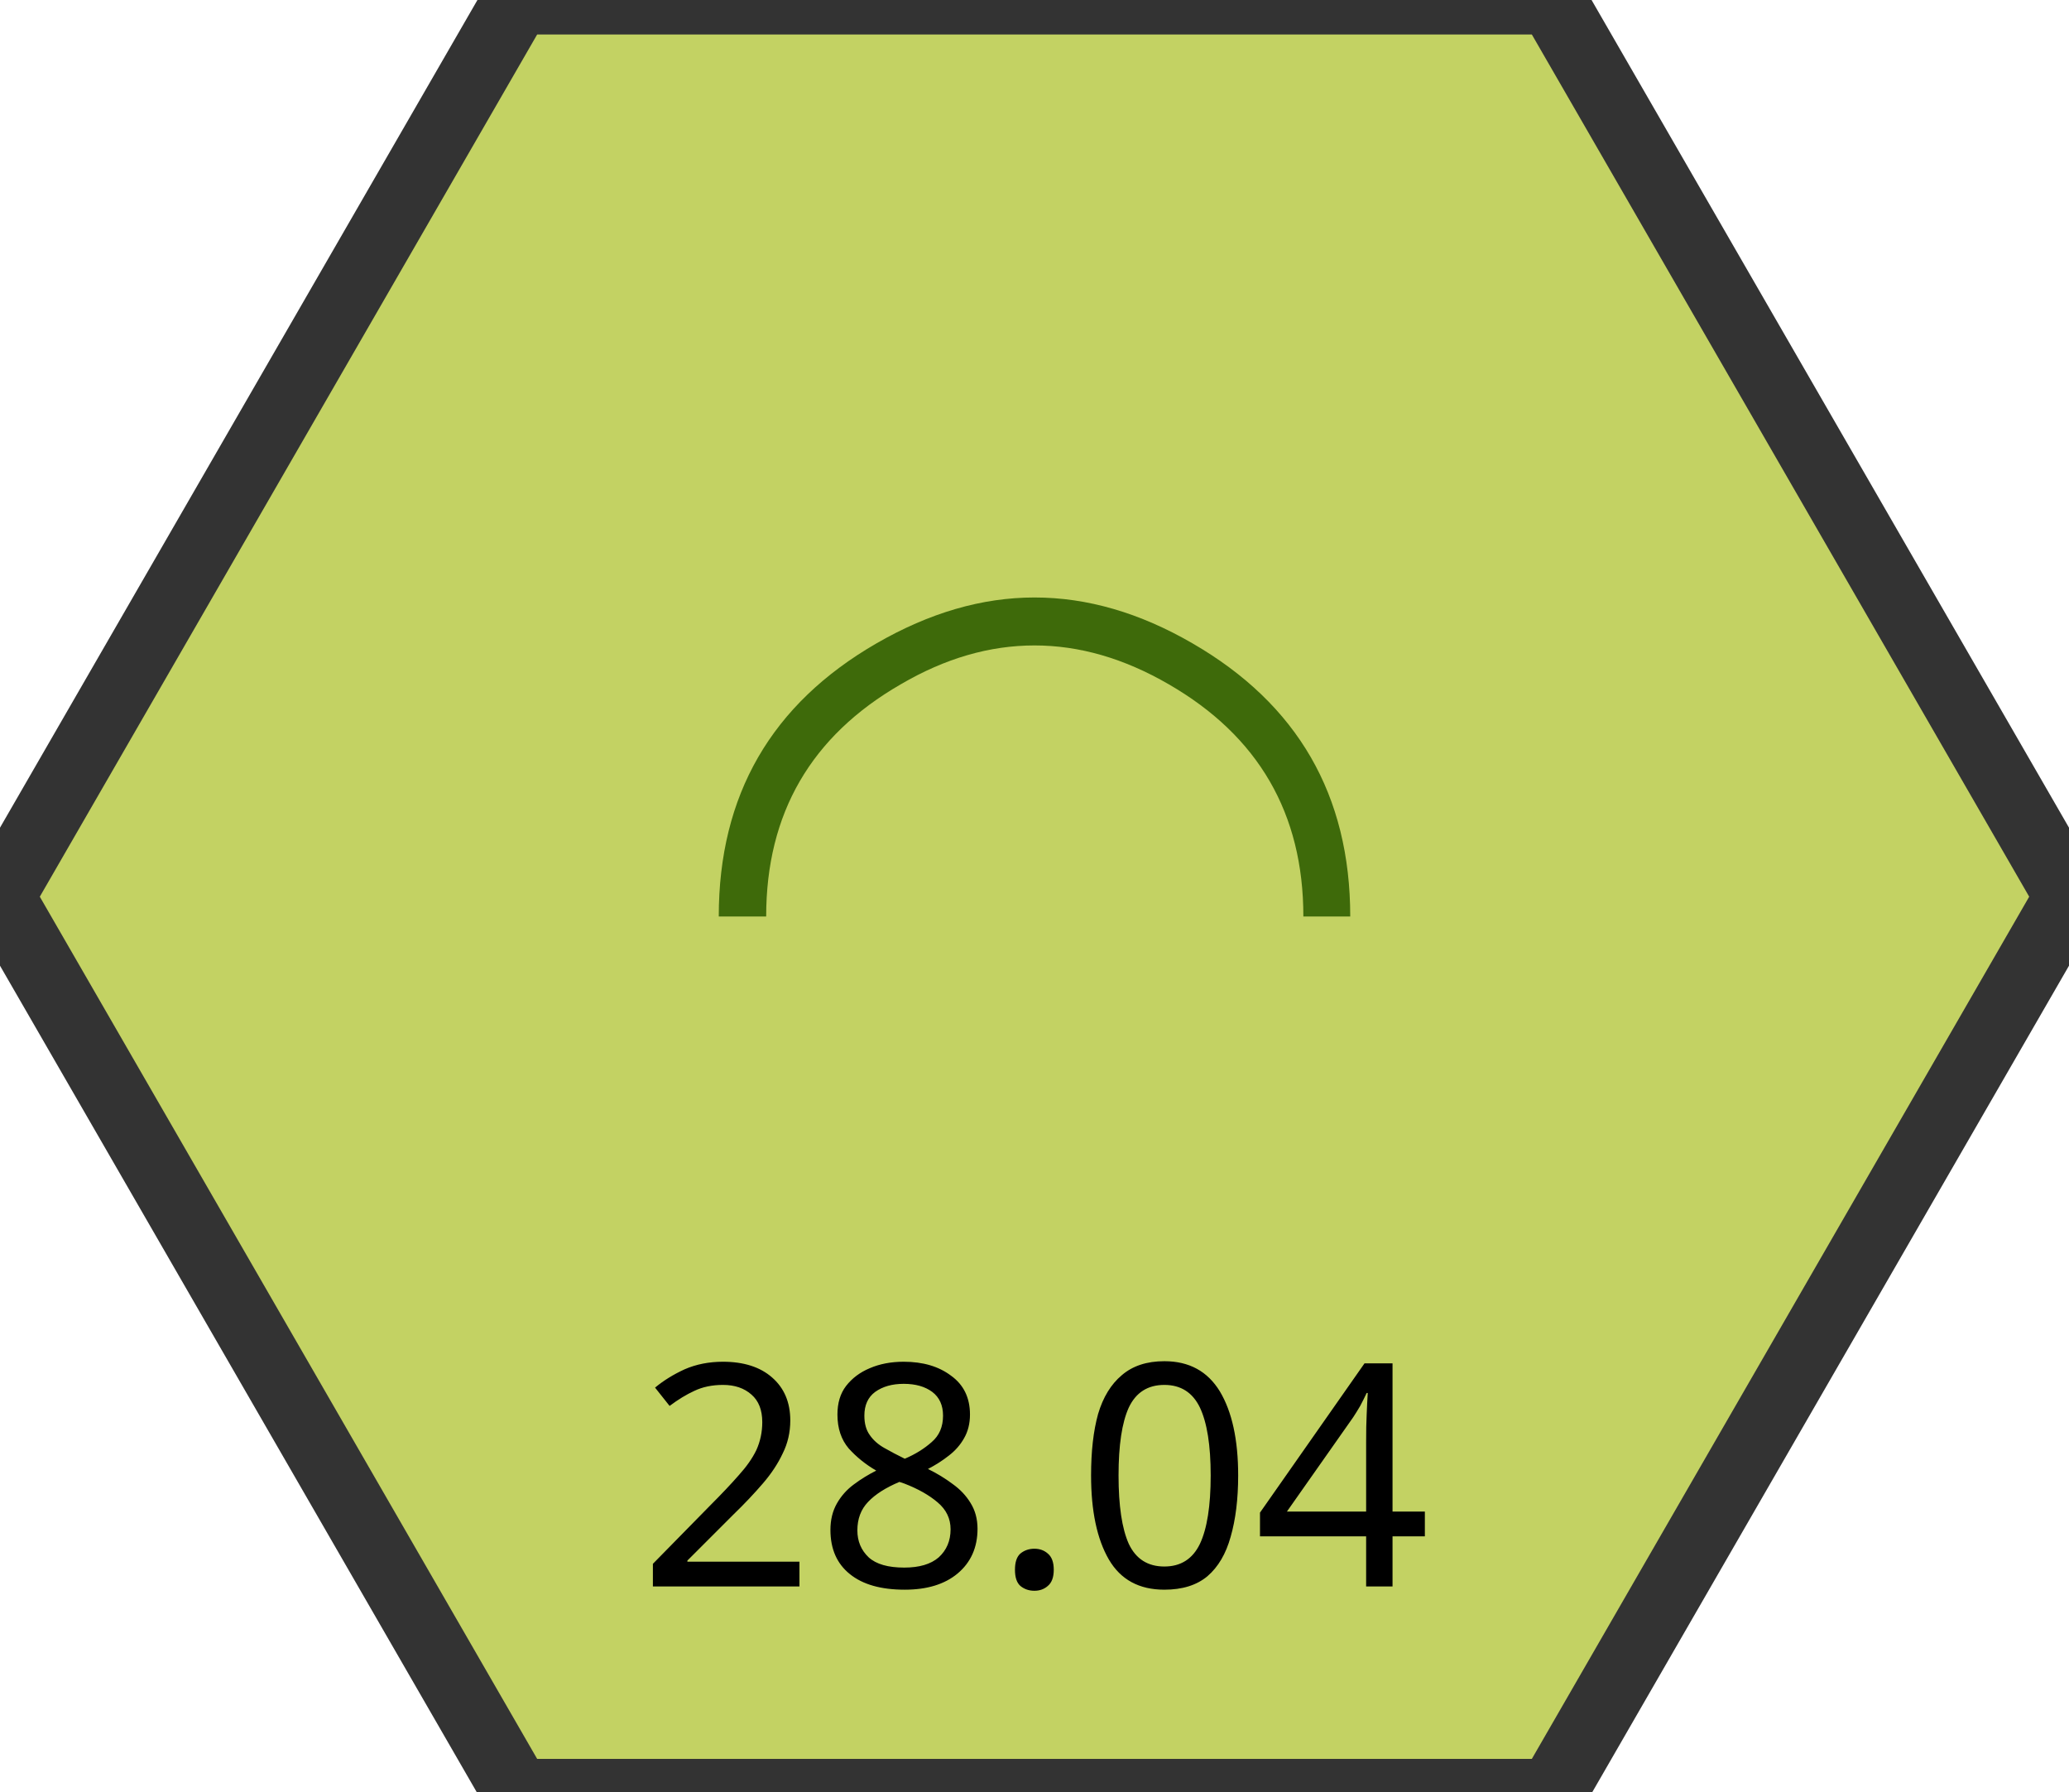
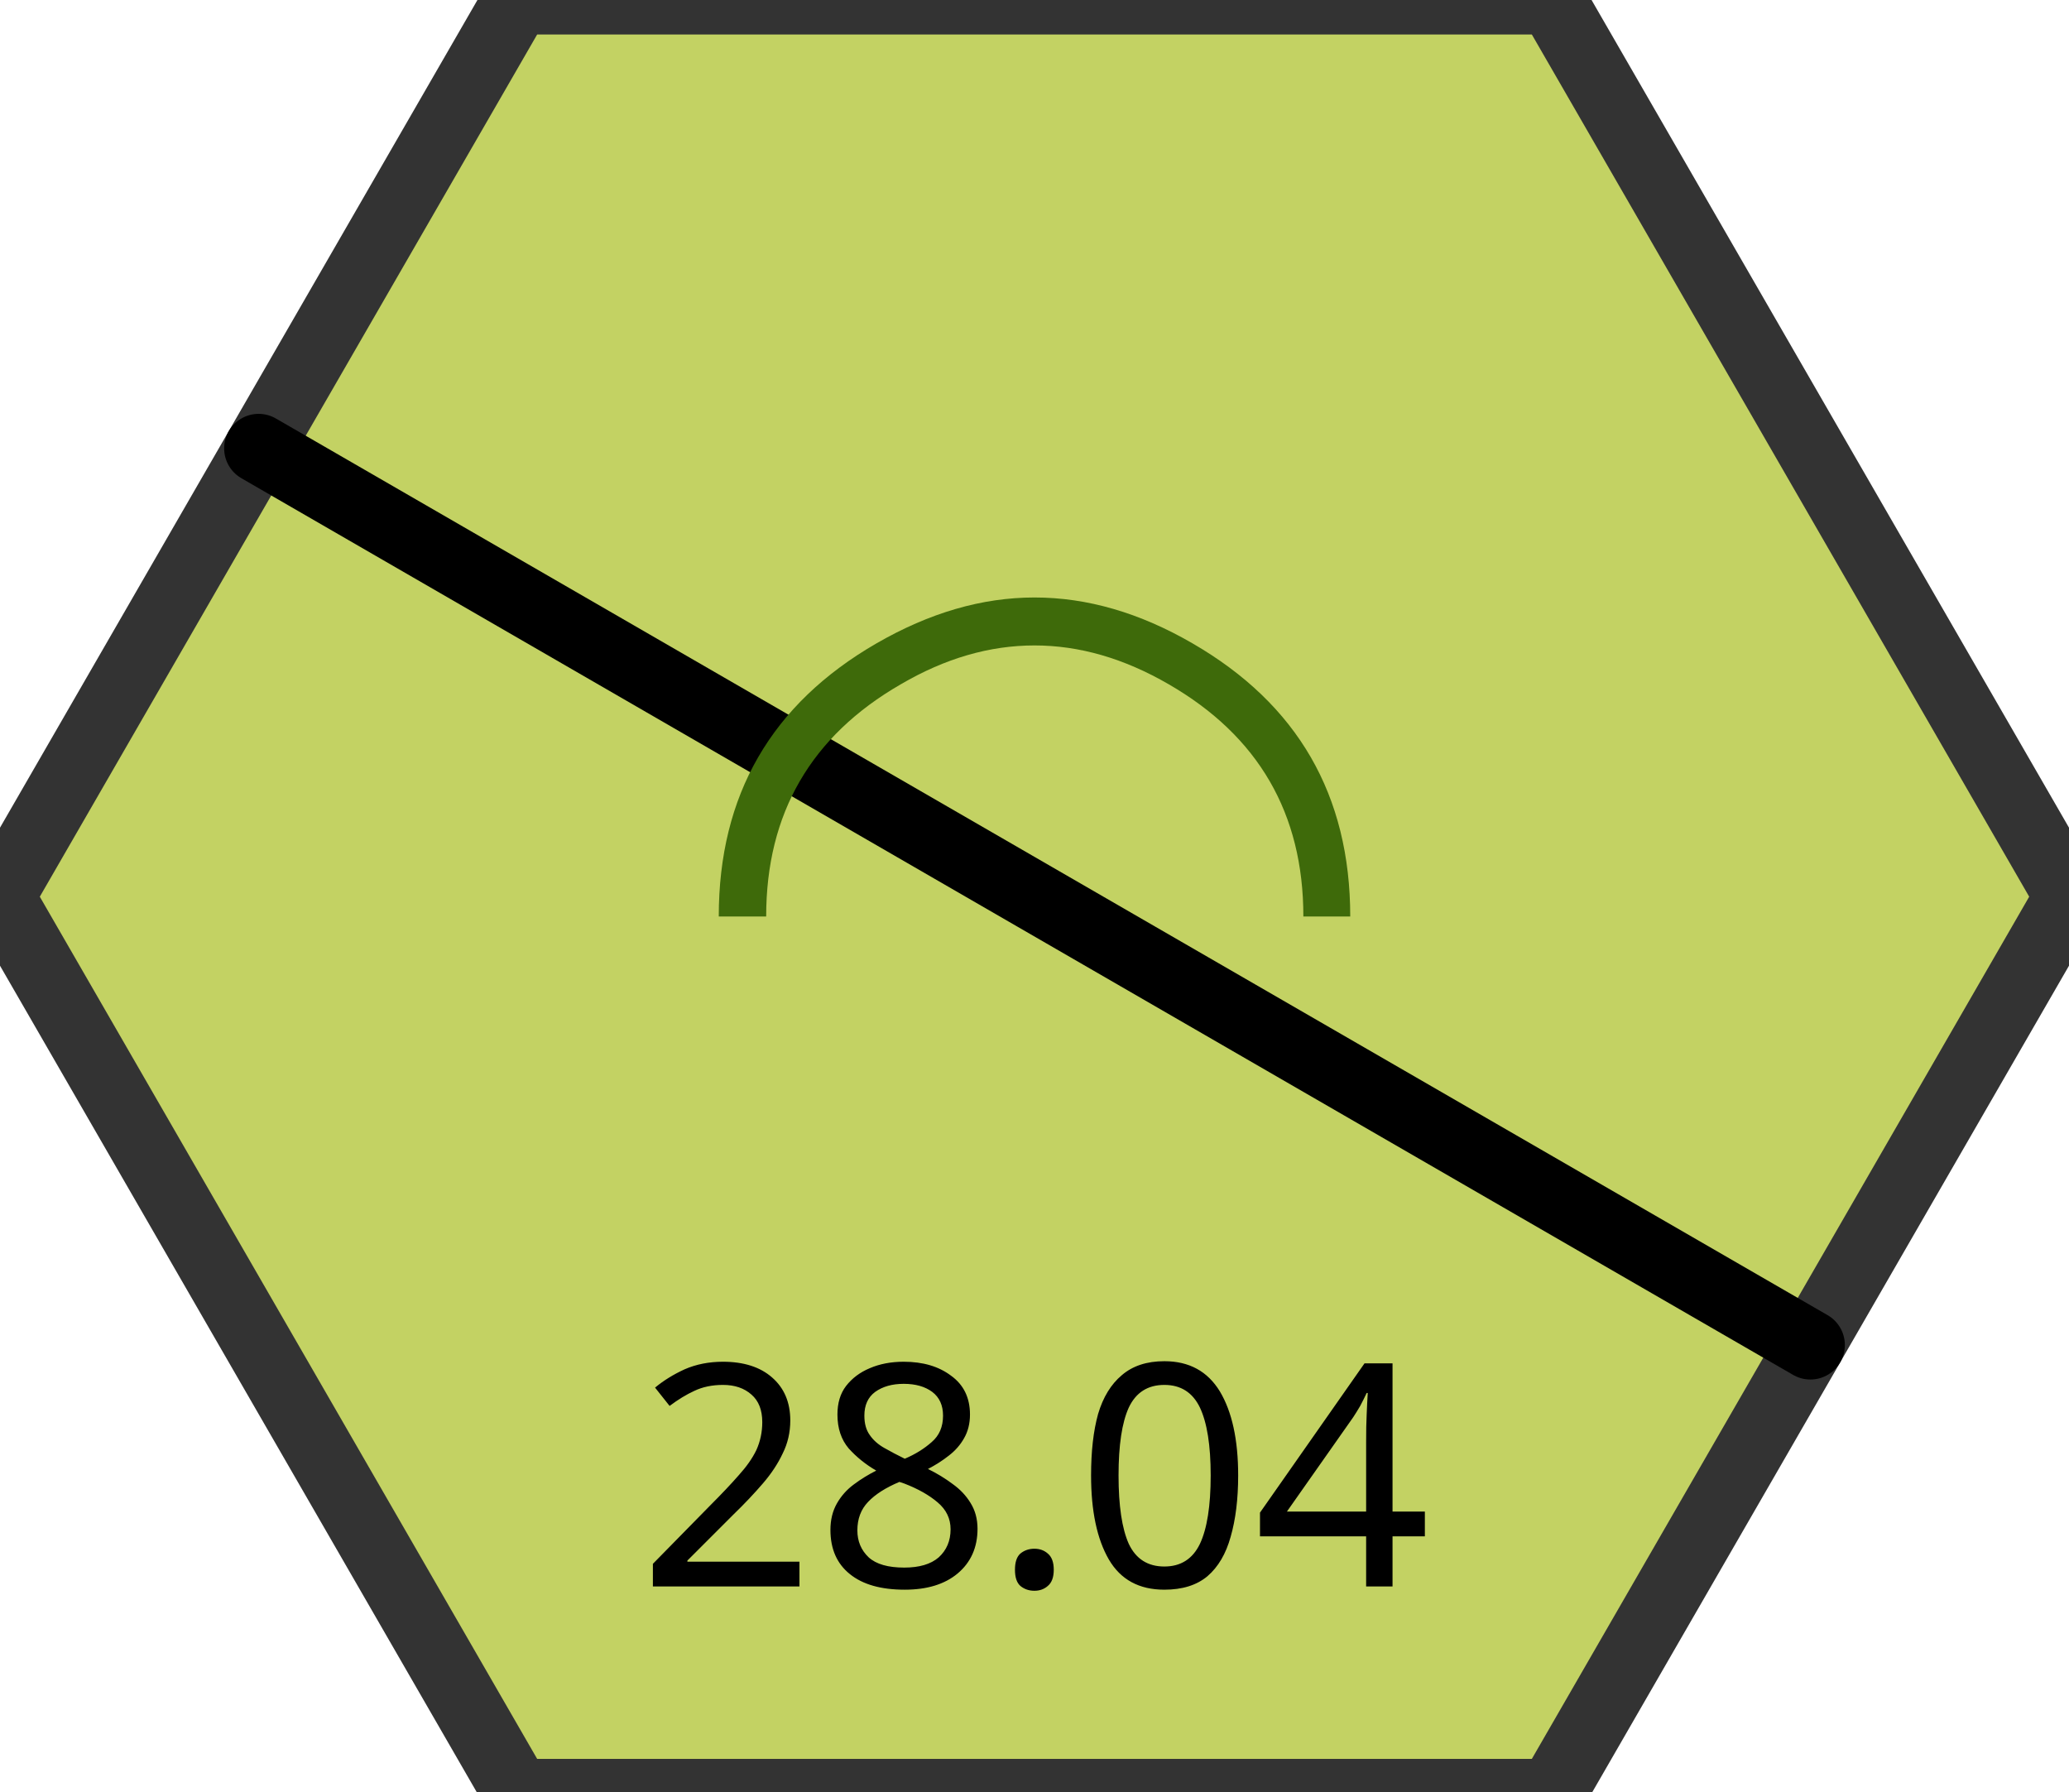
<svg xmlns="http://www.w3.org/2000/svg" xmlns:xlink="http://www.w3.org/1999/xlink" width="60.00" height="51.96" viewBox="0 0 60.00 51.96">
  <a xlink:href="/wiki/28-04/">
    <polygon points="15.0,0.0 45.0,0.0 60.0,26.0 45.0,52.0 15.0,52.0 0.0,26.0" fill="#c3d263" stroke="#333333" stroke-width="2" />
+     <path d="M 7.5 13.0 L 30.0 26.0 L 52.5 39.0" stroke="#000000" stroke-width="2" fill="none" stroke-linecap="round" stroke-linejoin="round" />
    <text x="30.0" y="26.0" text-anchor="middle" dominant-baseline="middle" font-size="24" font-family="system-ui, sans-serif" fill="#3e6a0a">◠︎</text>
    <text x="30.0" y="46.0" text-anchor="middle" dominant-baseline="alphabetic" font-size="9" font-family="system-ui, sans-serif">28.04</text>
  </a>
</svg>
